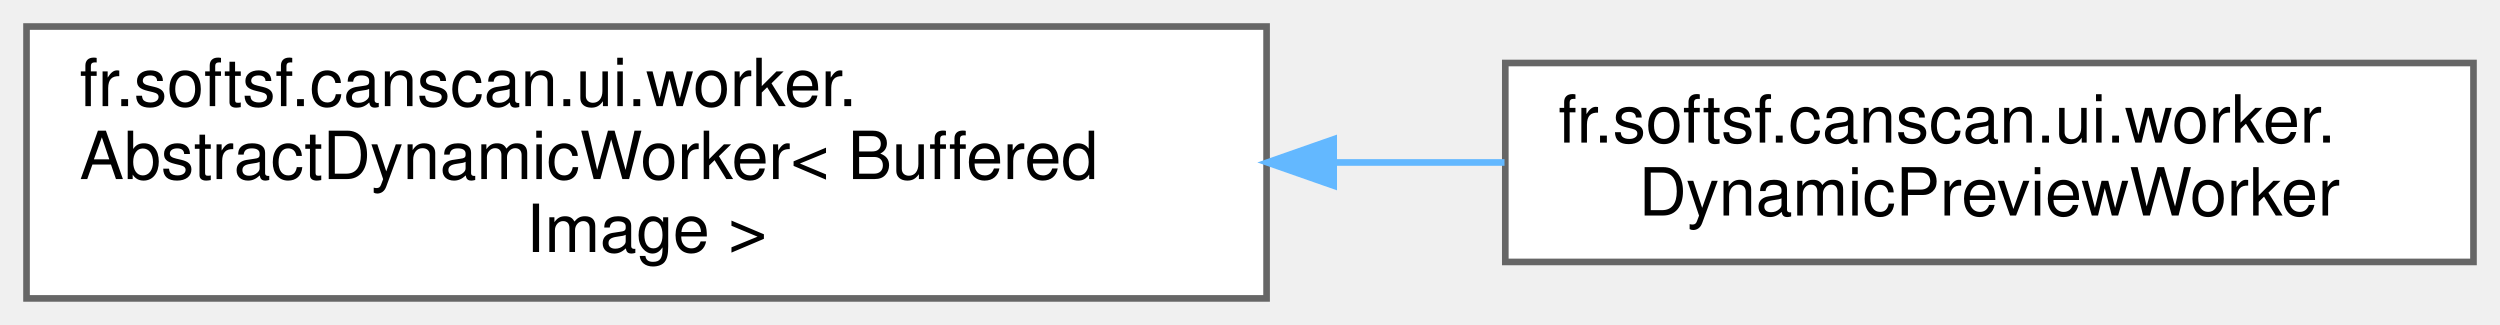
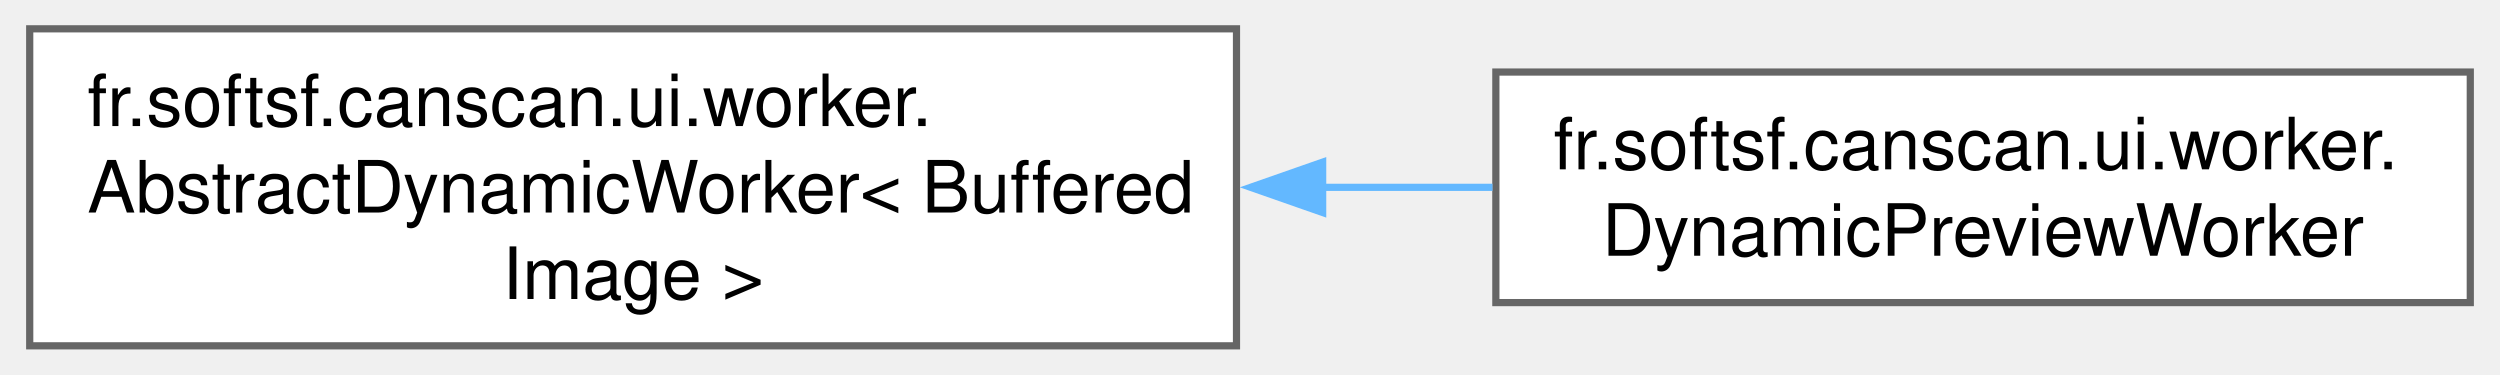
- <svg xmlns="http://www.w3.org/2000/svg" xmlns:xlink="http://www.w3.org/1999/xlink" width="377pt" height="49pt" viewBox="0.00 0.00 377.00 49.00">
-   <g id="graph0" class="graph" transform="scale(1 1) rotate(0) translate(4 45)">
+ <svg xmlns="http://www.w3.org/2000/svg" xmlns:xlink="http://www.w3.org/1999/xlink" width="347pt" height="52pt" viewBox="0.00 0.00 346.75 52.00">
+   <g id="graph0" class="graph" transform="scale(1 1) rotate(0) translate(4 48)">
    <g id="Node000000" class="node">
      <g id="a_Node000000">
-         <a xlink:href="classfr_1_1softsf_1_1canscan_1_1ui_1_1worker_1_1AbstractDynamicWorker.html" target="_top" xlink:title=" ">
-           <polygon fill="white" stroke="#666666" points="187,-41 0,-41 0,0 187,0 187,-41" />
-           <text text-anchor="start" x="8" y="-29" font-family="Helvetica,sans-Serif" font-size="10.00">fr.softsf.canscan.ui.worker.</text>
-           <text text-anchor="start" x="8" y="-18" font-family="Helvetica,sans-Serif" font-size="10.00">AbstractDynamicWorker&lt; Buffered</text>
-           <text text-anchor="middle" x="93.5" y="-7" font-family="Helvetica,sans-Serif" font-size="10.00">Image &gt;</text>
+         <a xlink:href="classfr_1_1softsf_1_1canscan_1_1ui_1_1worker_1_1_abstract_dynamic_worker.html" target="_top" xlink:title=" ">
+           <polygon fill="white" stroke="#666666" points="167.5,-44 0,-44 0,0 167.5,0 167.5,-44" />
+           <text text-anchor="start" x="8" y="-30.5" font-family="Helvetica,sans-Serif" font-size="10.00">fr.softsf.canscan.ui.worker.</text>
+           <text text-anchor="start" x="8" y="-18.5" font-family="Helvetica,sans-Serif" font-size="10.00">AbstractDynamicWorker&lt; Buffered</text>
+           <text text-anchor="middle" x="83.75" y="-6.5" font-family="Helvetica,sans-Serif" font-size="10.00">Image &gt;</text>
        </a>
      </g>
    </g>
    <g id="Node000001" class="node">
      <g id="a_Node000001">
-         <a xlink:href="classfr_1_1softsf_1_1canscan_1_1ui_1_1worker_1_1DynamicPreviewWorker.html" target="_top" xlink:title="Asynchronously generates and displays a QR code preview in a Swing UI.">
-           <polygon fill="white" stroke="#666666" points="369,-35.5 223,-35.5 223,-5.5 369,-5.5 369,-35.5" />
-           <text text-anchor="start" x="231" y="-23.5" font-family="Helvetica,sans-Serif" font-size="10.00">fr.softsf.canscan.ui.worker.</text>
-           <text text-anchor="middle" x="296" y="-12.5" font-family="Helvetica,sans-Serif" font-size="10.00">DynamicPreviewWorker</text>
+         <a xlink:href="classfr_1_1softsf_1_1canscan_1_1ui_1_1worker_1_1_dynamic_preview_worker.html" target="_top" xlink:title="Asynchronously generates and displays a QR code preview in a Swing UI.">
+           <polygon fill="white" stroke="#666666" points="338.75,-38 203.5,-38 203.5,-6 338.75,-6 338.75,-38" />
+           <text text-anchor="start" x="211.5" y="-24.5" font-family="Helvetica,sans-Serif" font-size="10.00">fr.softsf.canscan.ui.worker.</text>
+           <text text-anchor="middle" x="271.12" y="-12.5" font-family="Helvetica,sans-Serif" font-size="10.00">DynamicPreviewWorker</text>
        </a>
      </g>
    </g>
    <g id="edge5_Node000000_Node000001" class="edge">
      <g id="a_edge5_Node000000_Node000001">
        <a xlink:title=" ">
-           <path fill="none" stroke="#63b8ff" d="M197.27,-20.5C205.92,-20.5 214.54,-20.5 222.88,-20.5" />
-           <polygon fill="#63b8ff" stroke="#63b8ff" points="197.12,-17 187.12,-20.5 197.12,-24 197.12,-17" />
+           <path fill="none" stroke="#63b8ff" d="M179.27,-22C187.29,-22 195.29,-22 203.03,-22" />
+           <polygon fill="#63b8ff" stroke="#63b8ff" points="179.46,-18.5 169.46,-22 179.46,-25.5 179.46,-18.5" />
        </a>
      </g>
    </g>
  </g>
</svg>
